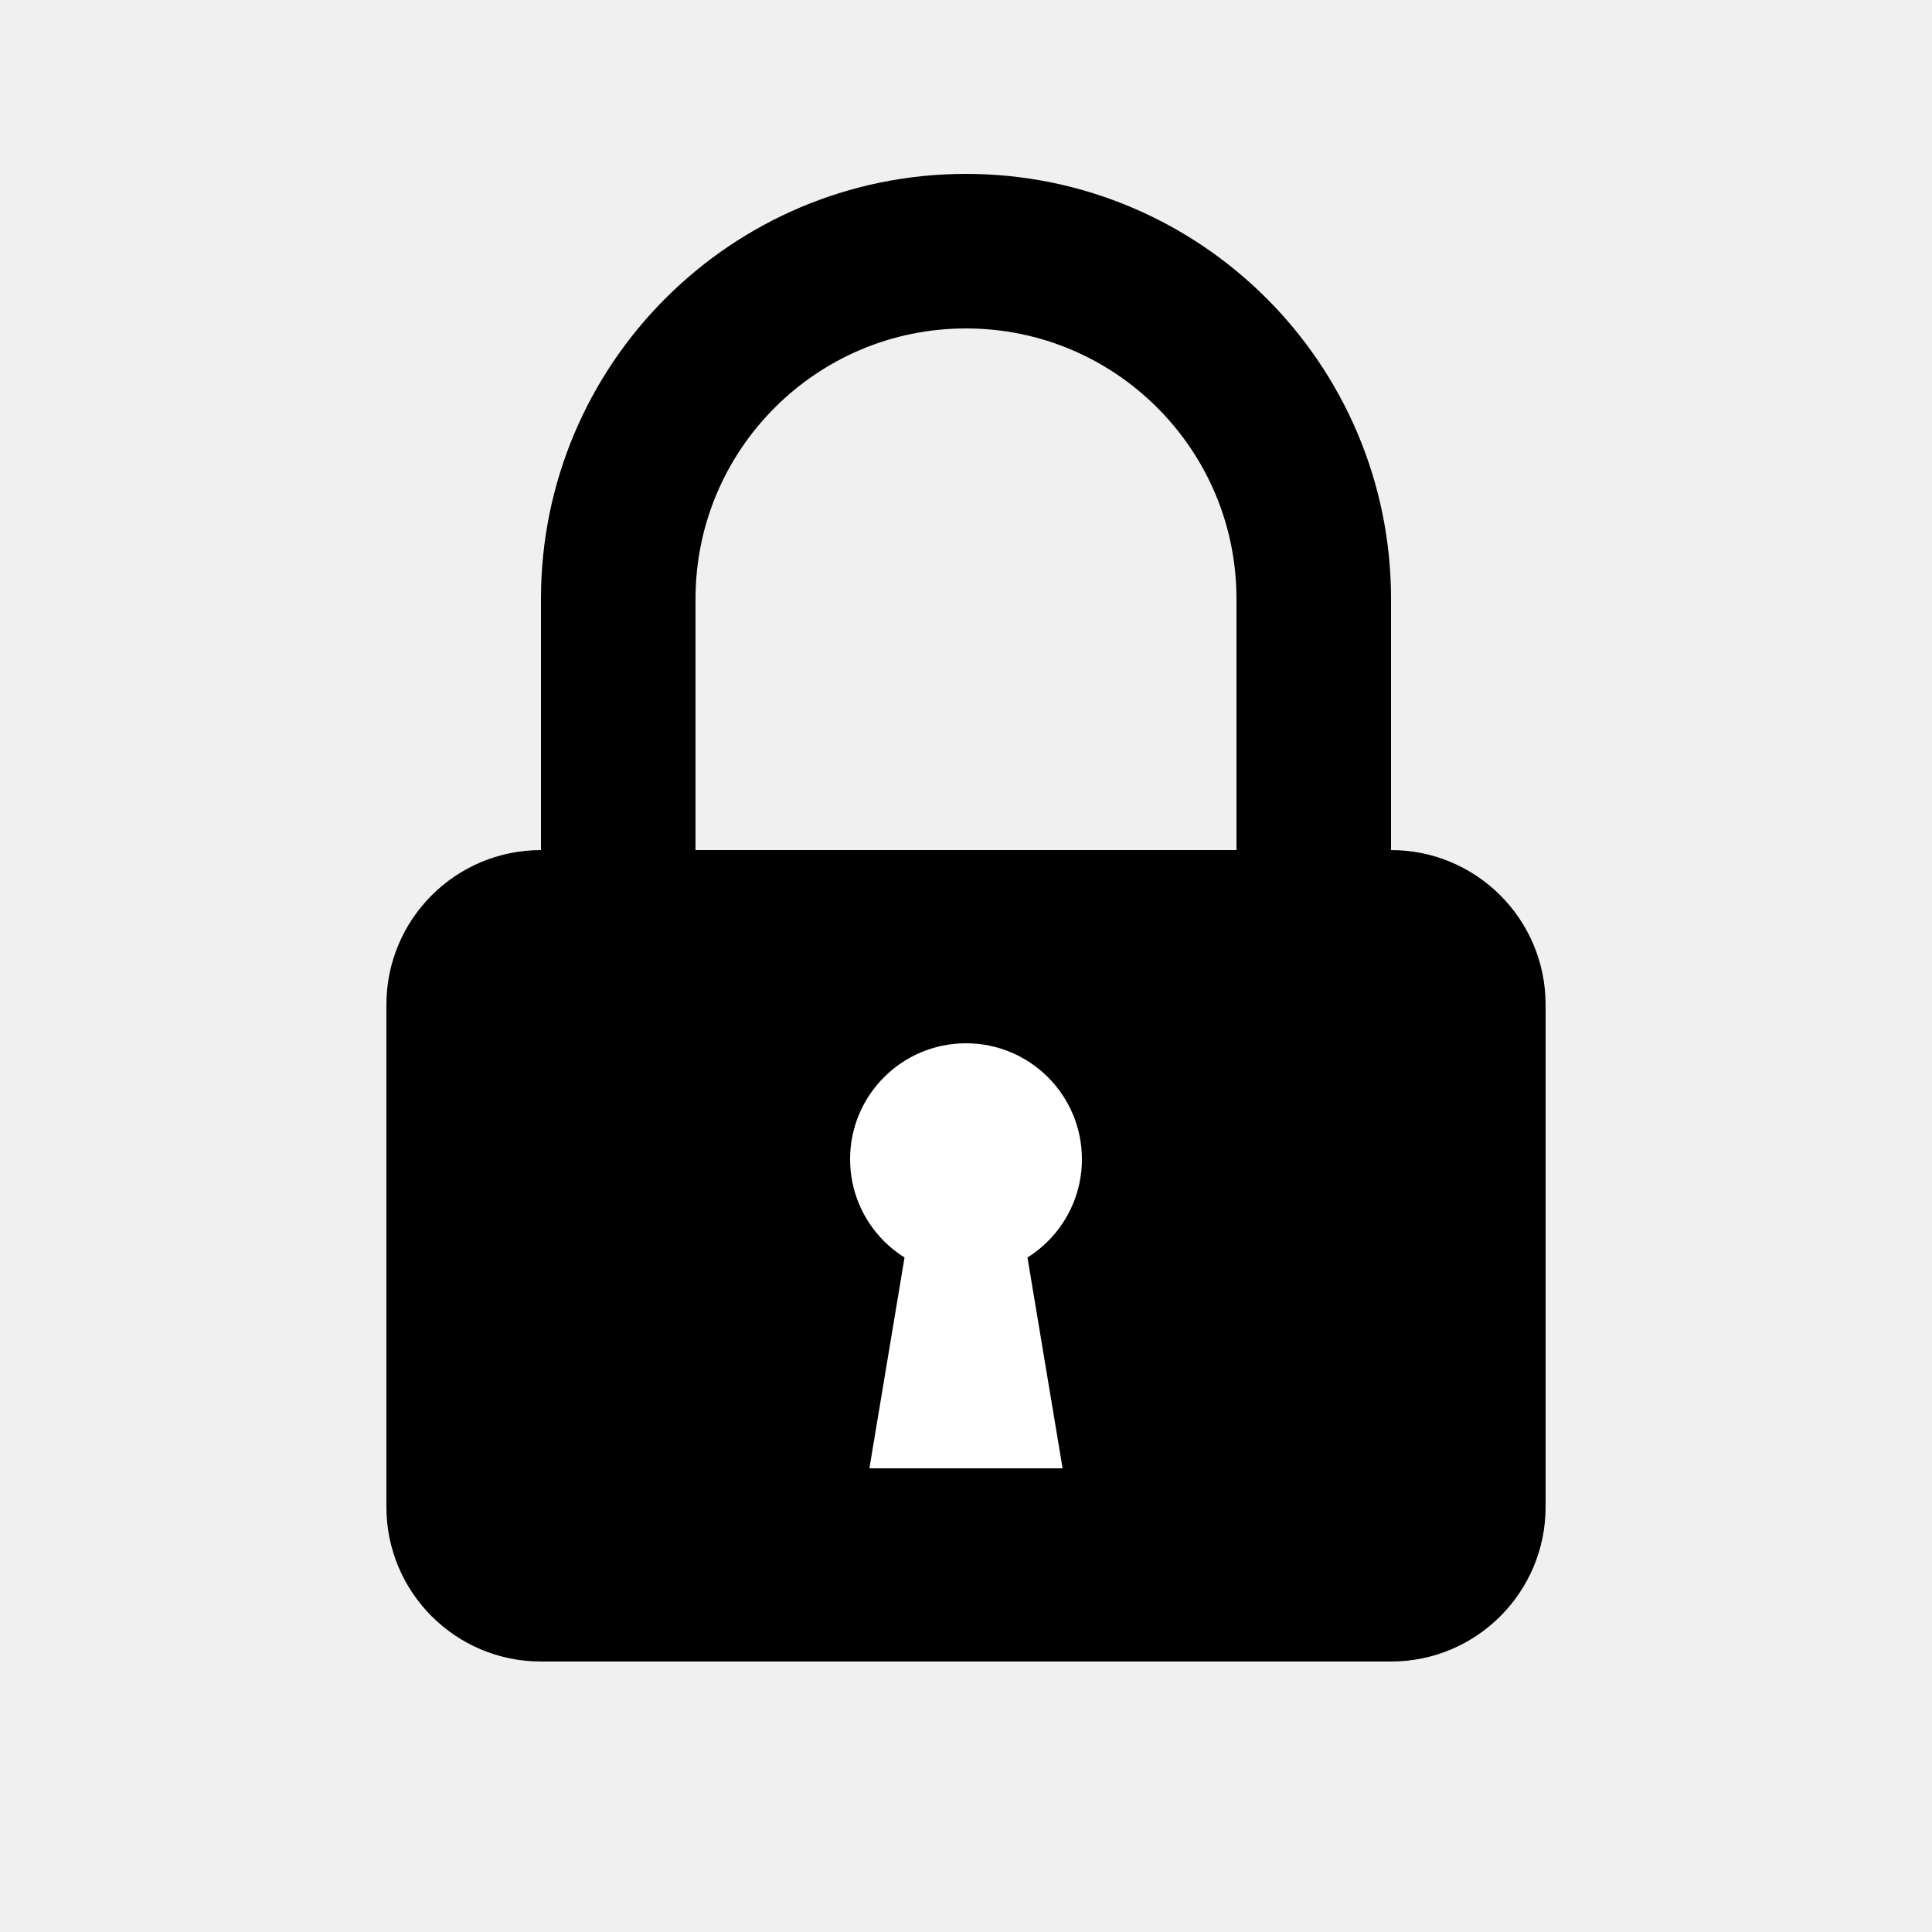
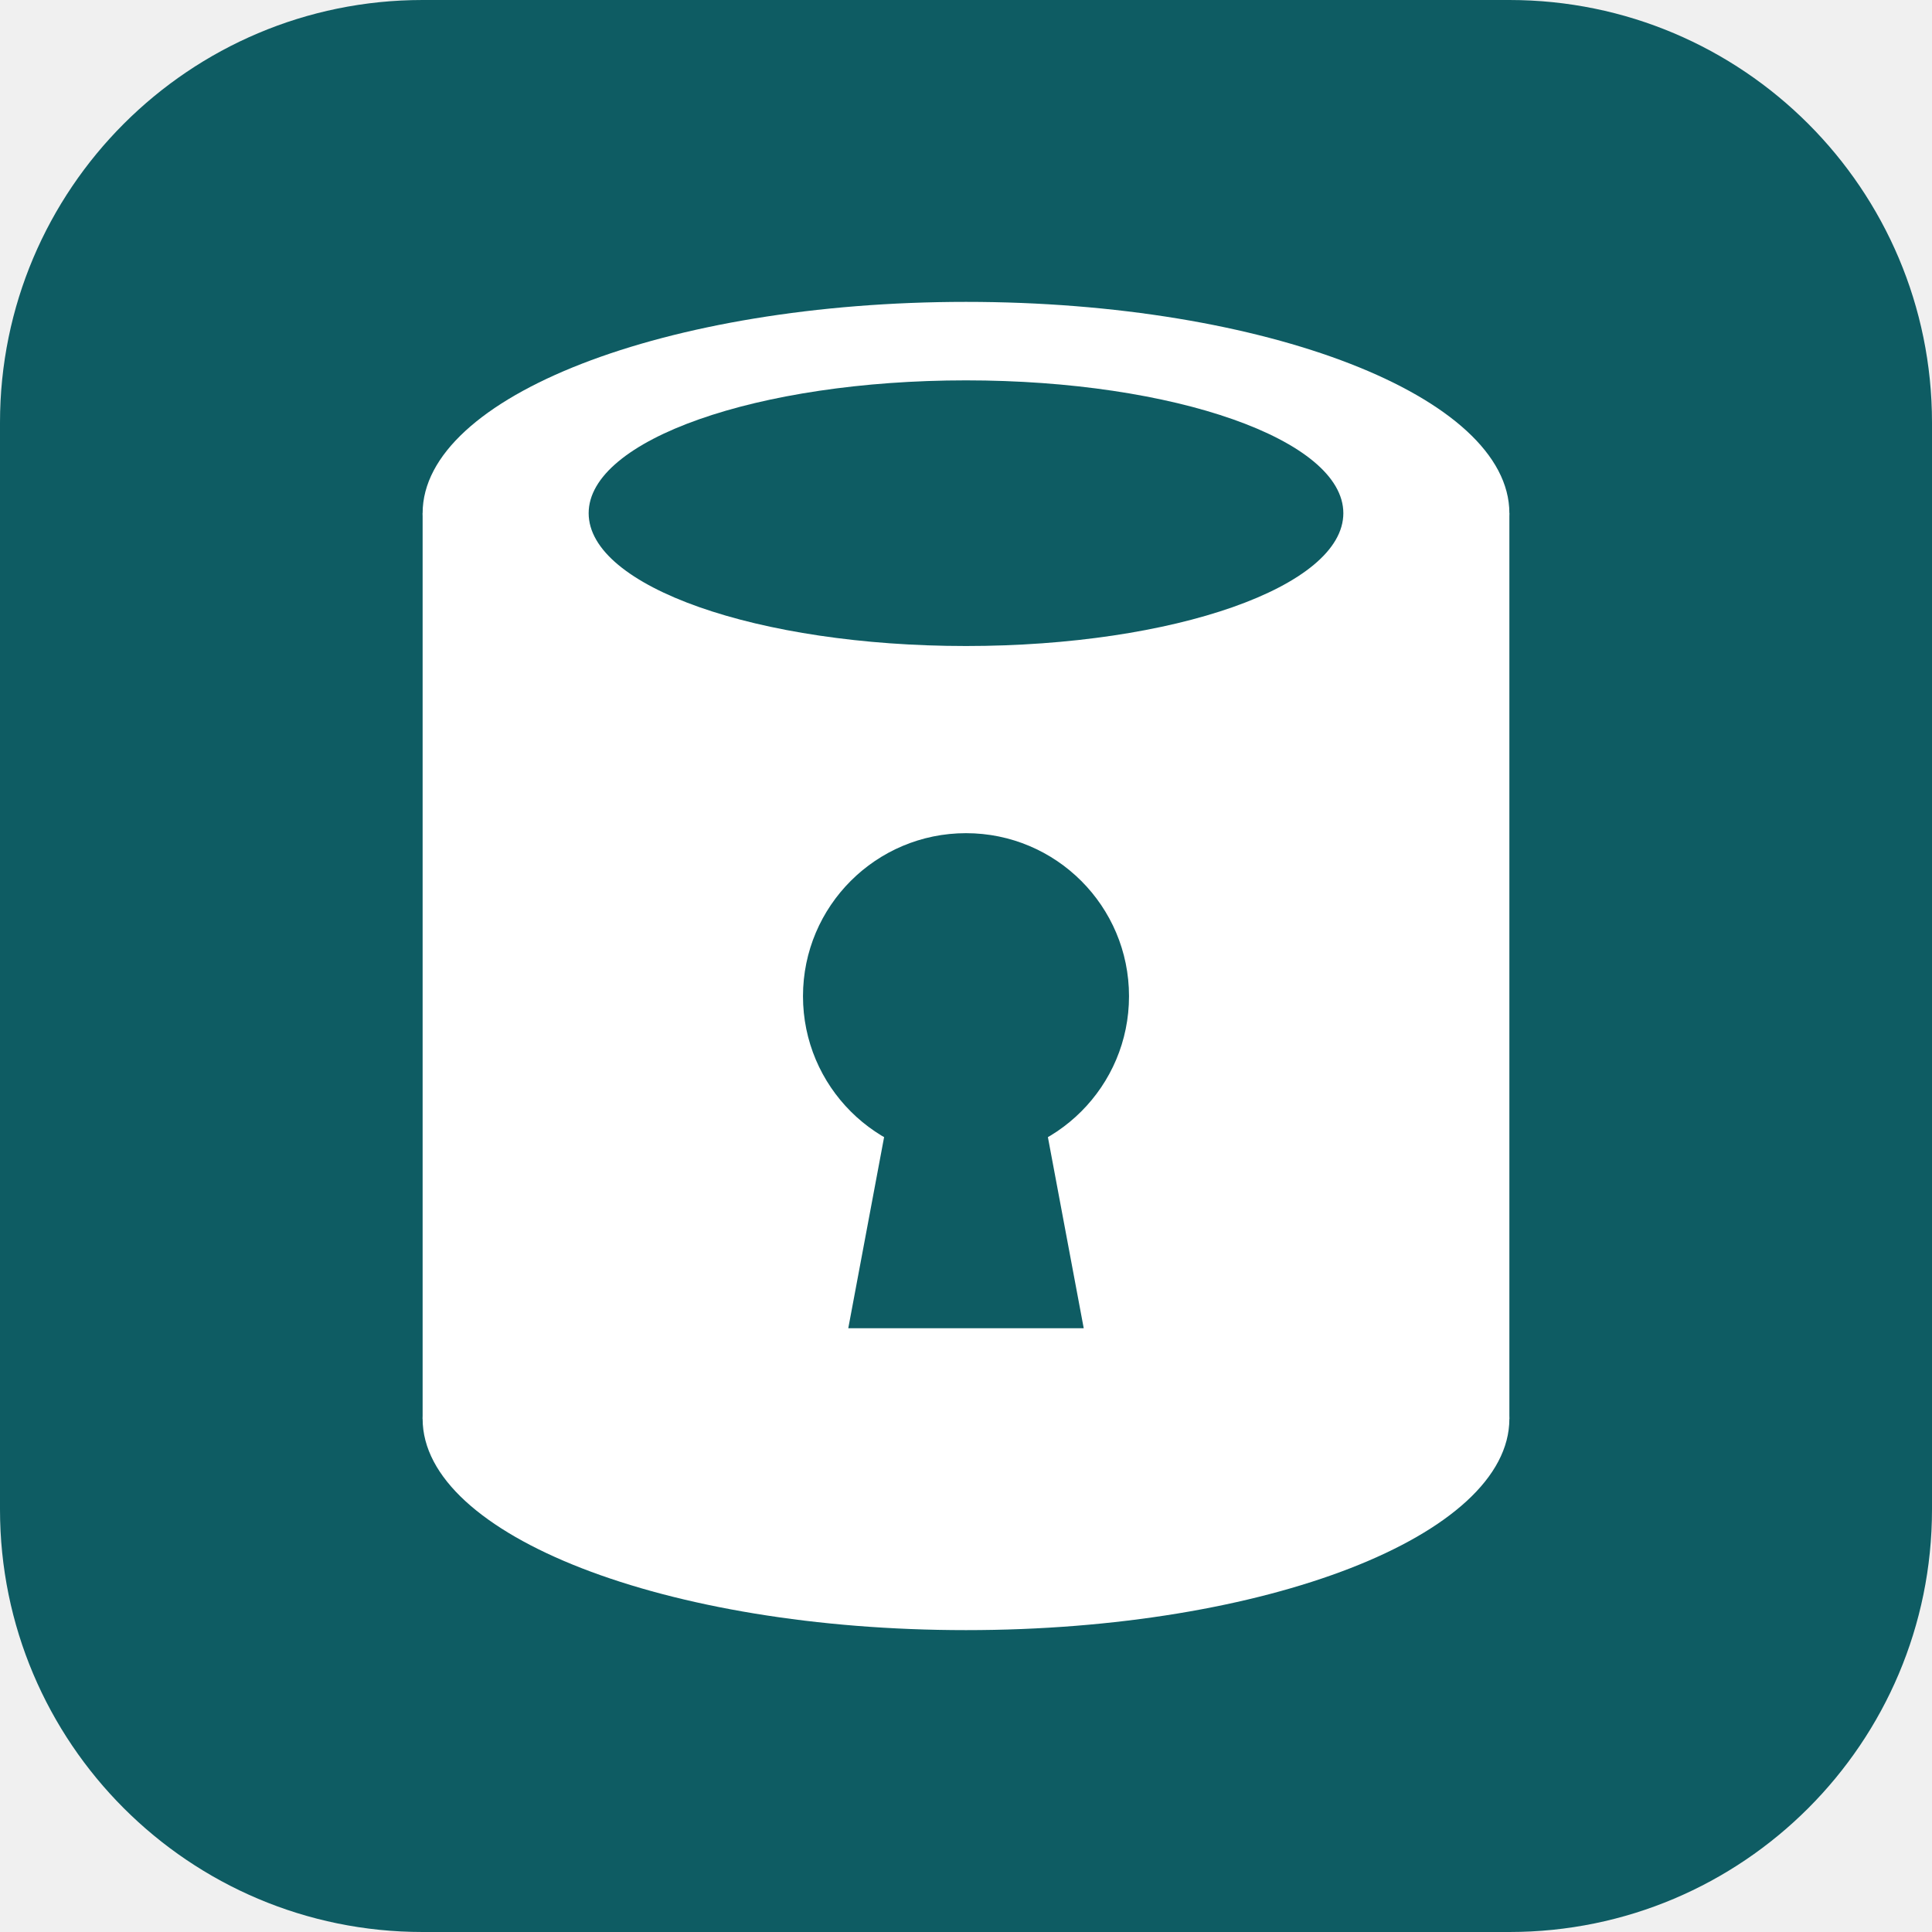
- <svg xmlns="http://www.w3.org/2000/svg" viewBox="0 0 100 100" role="img" aria-label="Secure Backups">
-   <path fill="none" stroke="currentColor" stroke-width="8" stroke-linecap="round" d="M32 44V31a18 18 0 0 1 36 0v13" />
-   <rect x="20" y="44" width="60" height="42" rx="8" fill="currentColor" />
-   <circle cx="50" cy="60" r="6" fill="#fff" />
-   <path d="M47 64h6l2 12h-10z" fill="#fff" />
+ <svg xmlns="http://www.w3.org/2000/svg" viewBox="0 0 64 64" role="img" aria-label="Secure Backups">
+   <rect width="64" height="64" rx="14" fill="#0E5C63" />
+   <g fill="#fff">
+     <rect x="14" y="17" width="36" height="30" />
+     <ellipse cx="32" cy="17" rx="18" ry="7" />
+     <ellipse cx="32" cy="47" rx="18" ry="7" />
+   </g>
+   <ellipse cx="32" cy="17" rx="12.5" ry="4.4" fill="#0E5C63" />
+   <circle cx="32" cy="33" r="5.4" fill="#0E5C63" />
+   <path d="M29.6 36h4.8l1.5 8h-7.8z" fill="#0E5C63" />
</svg>
